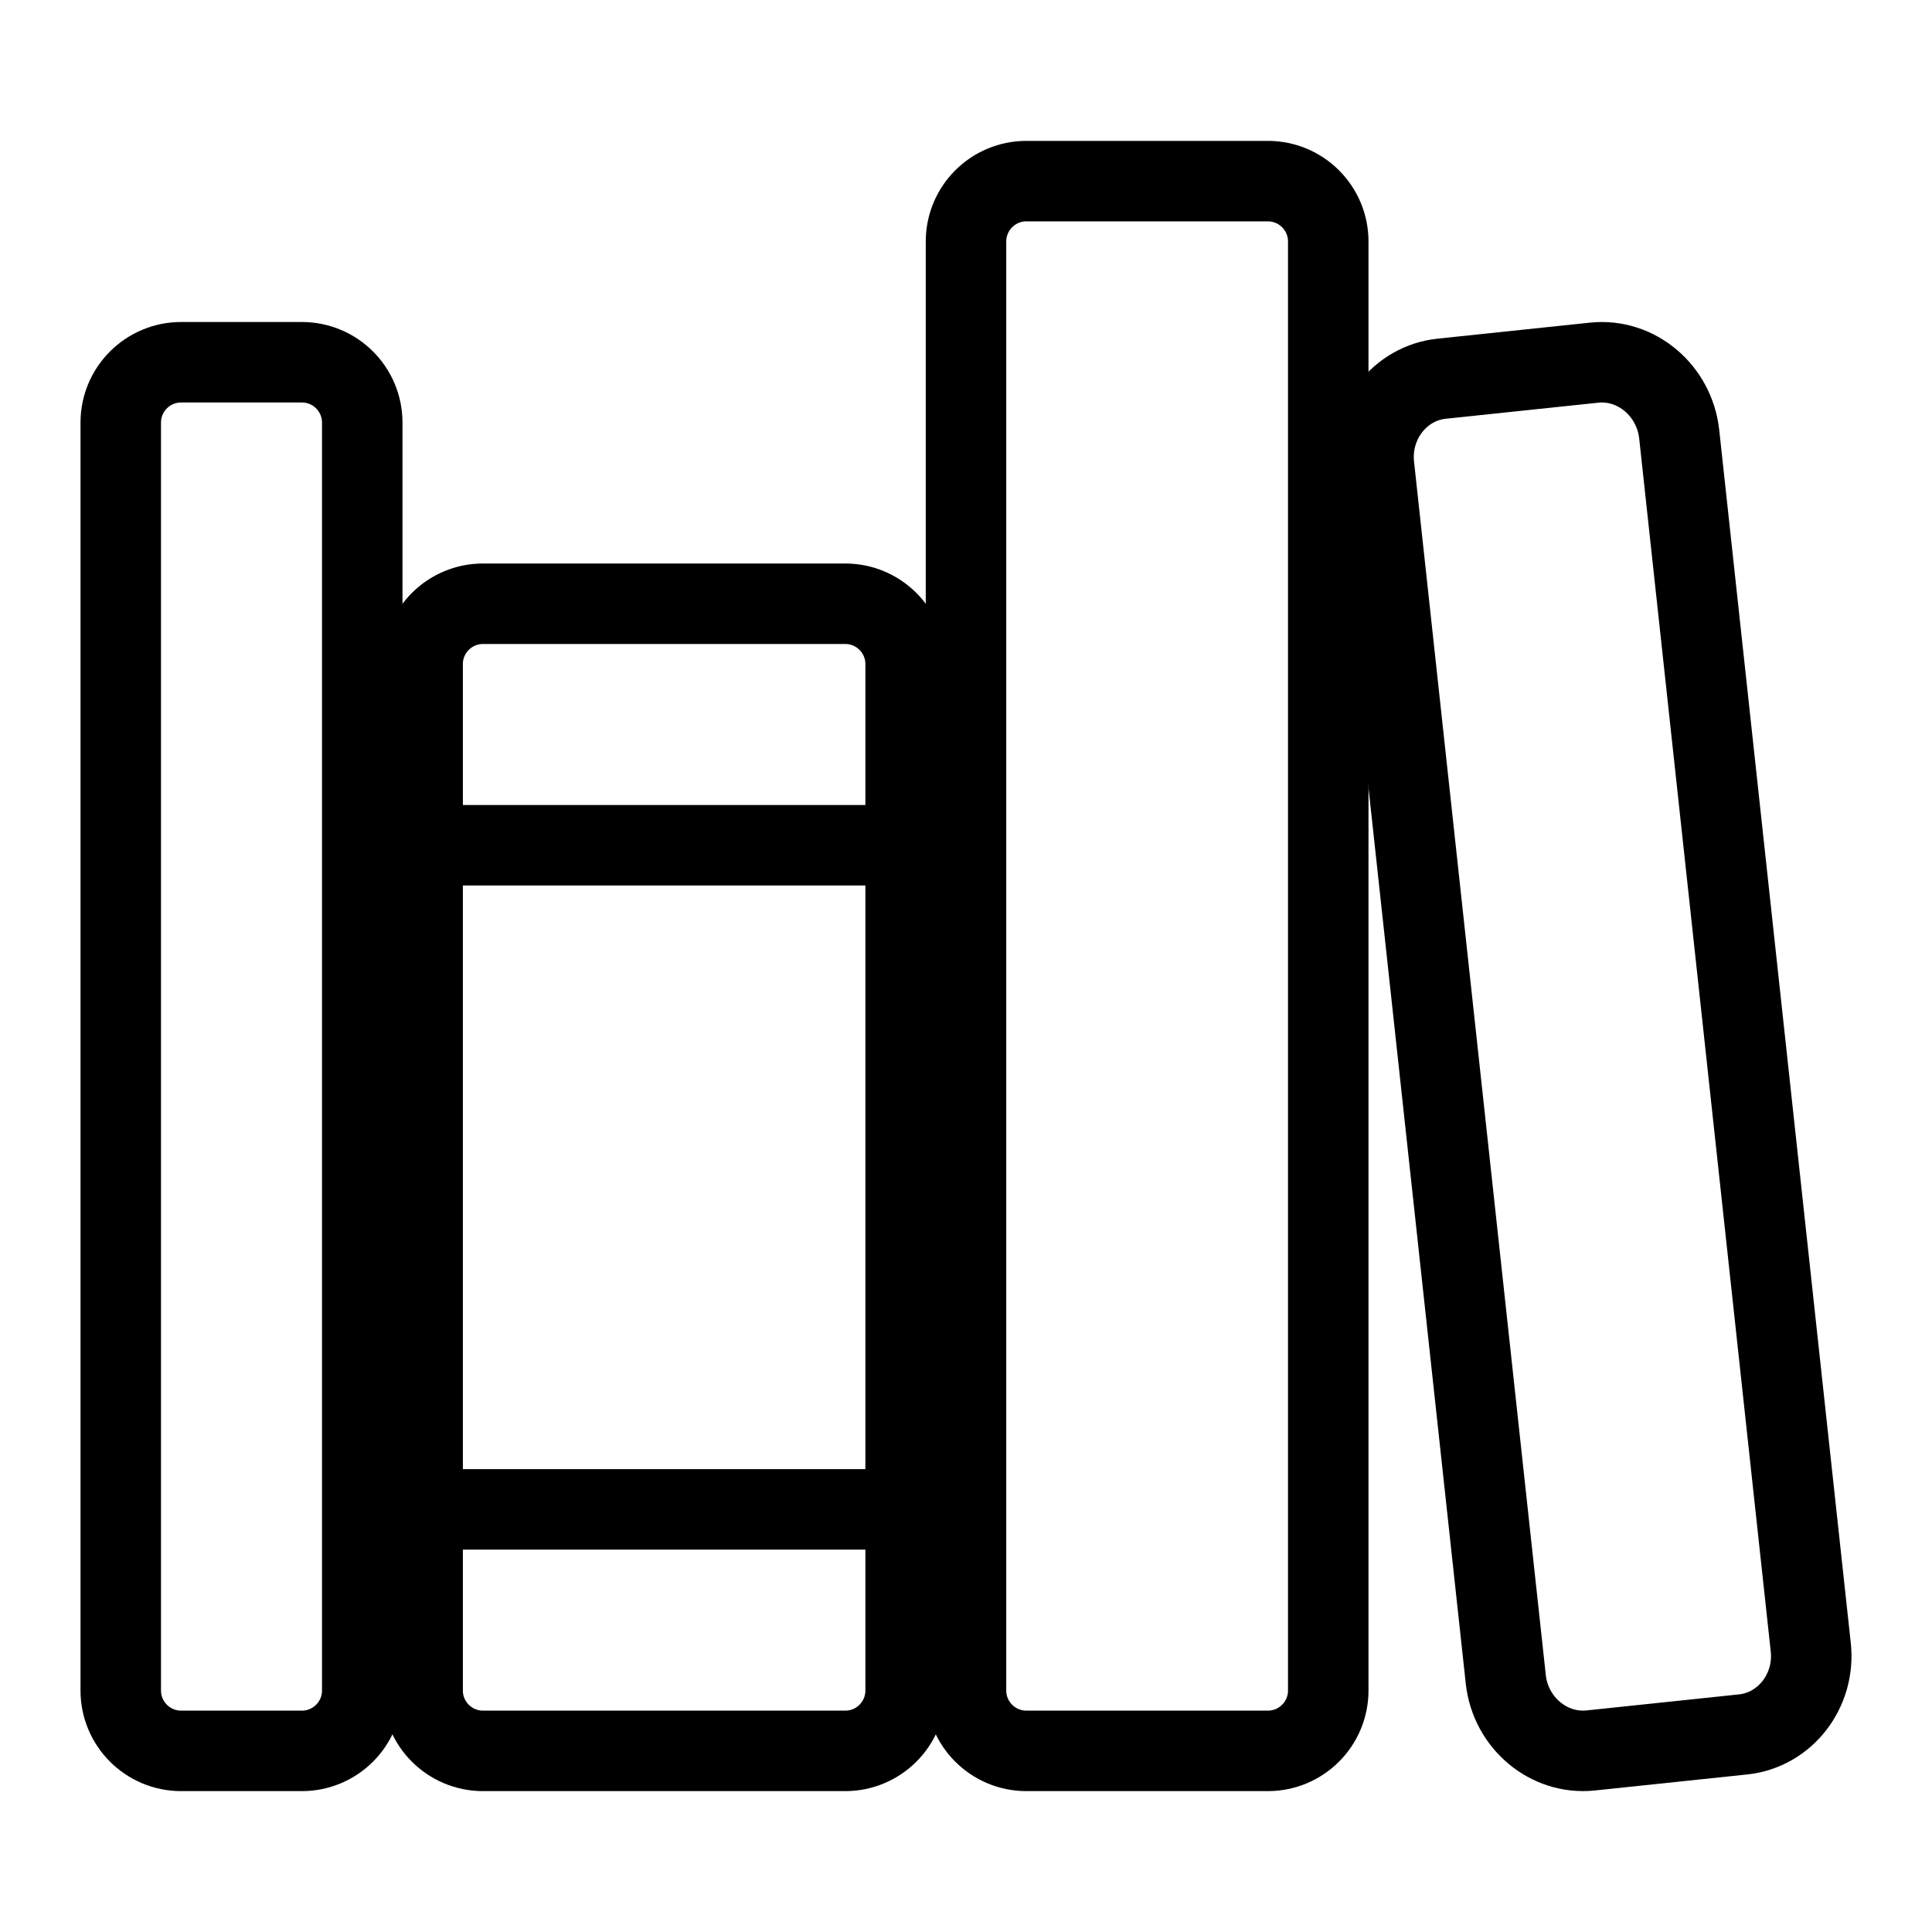
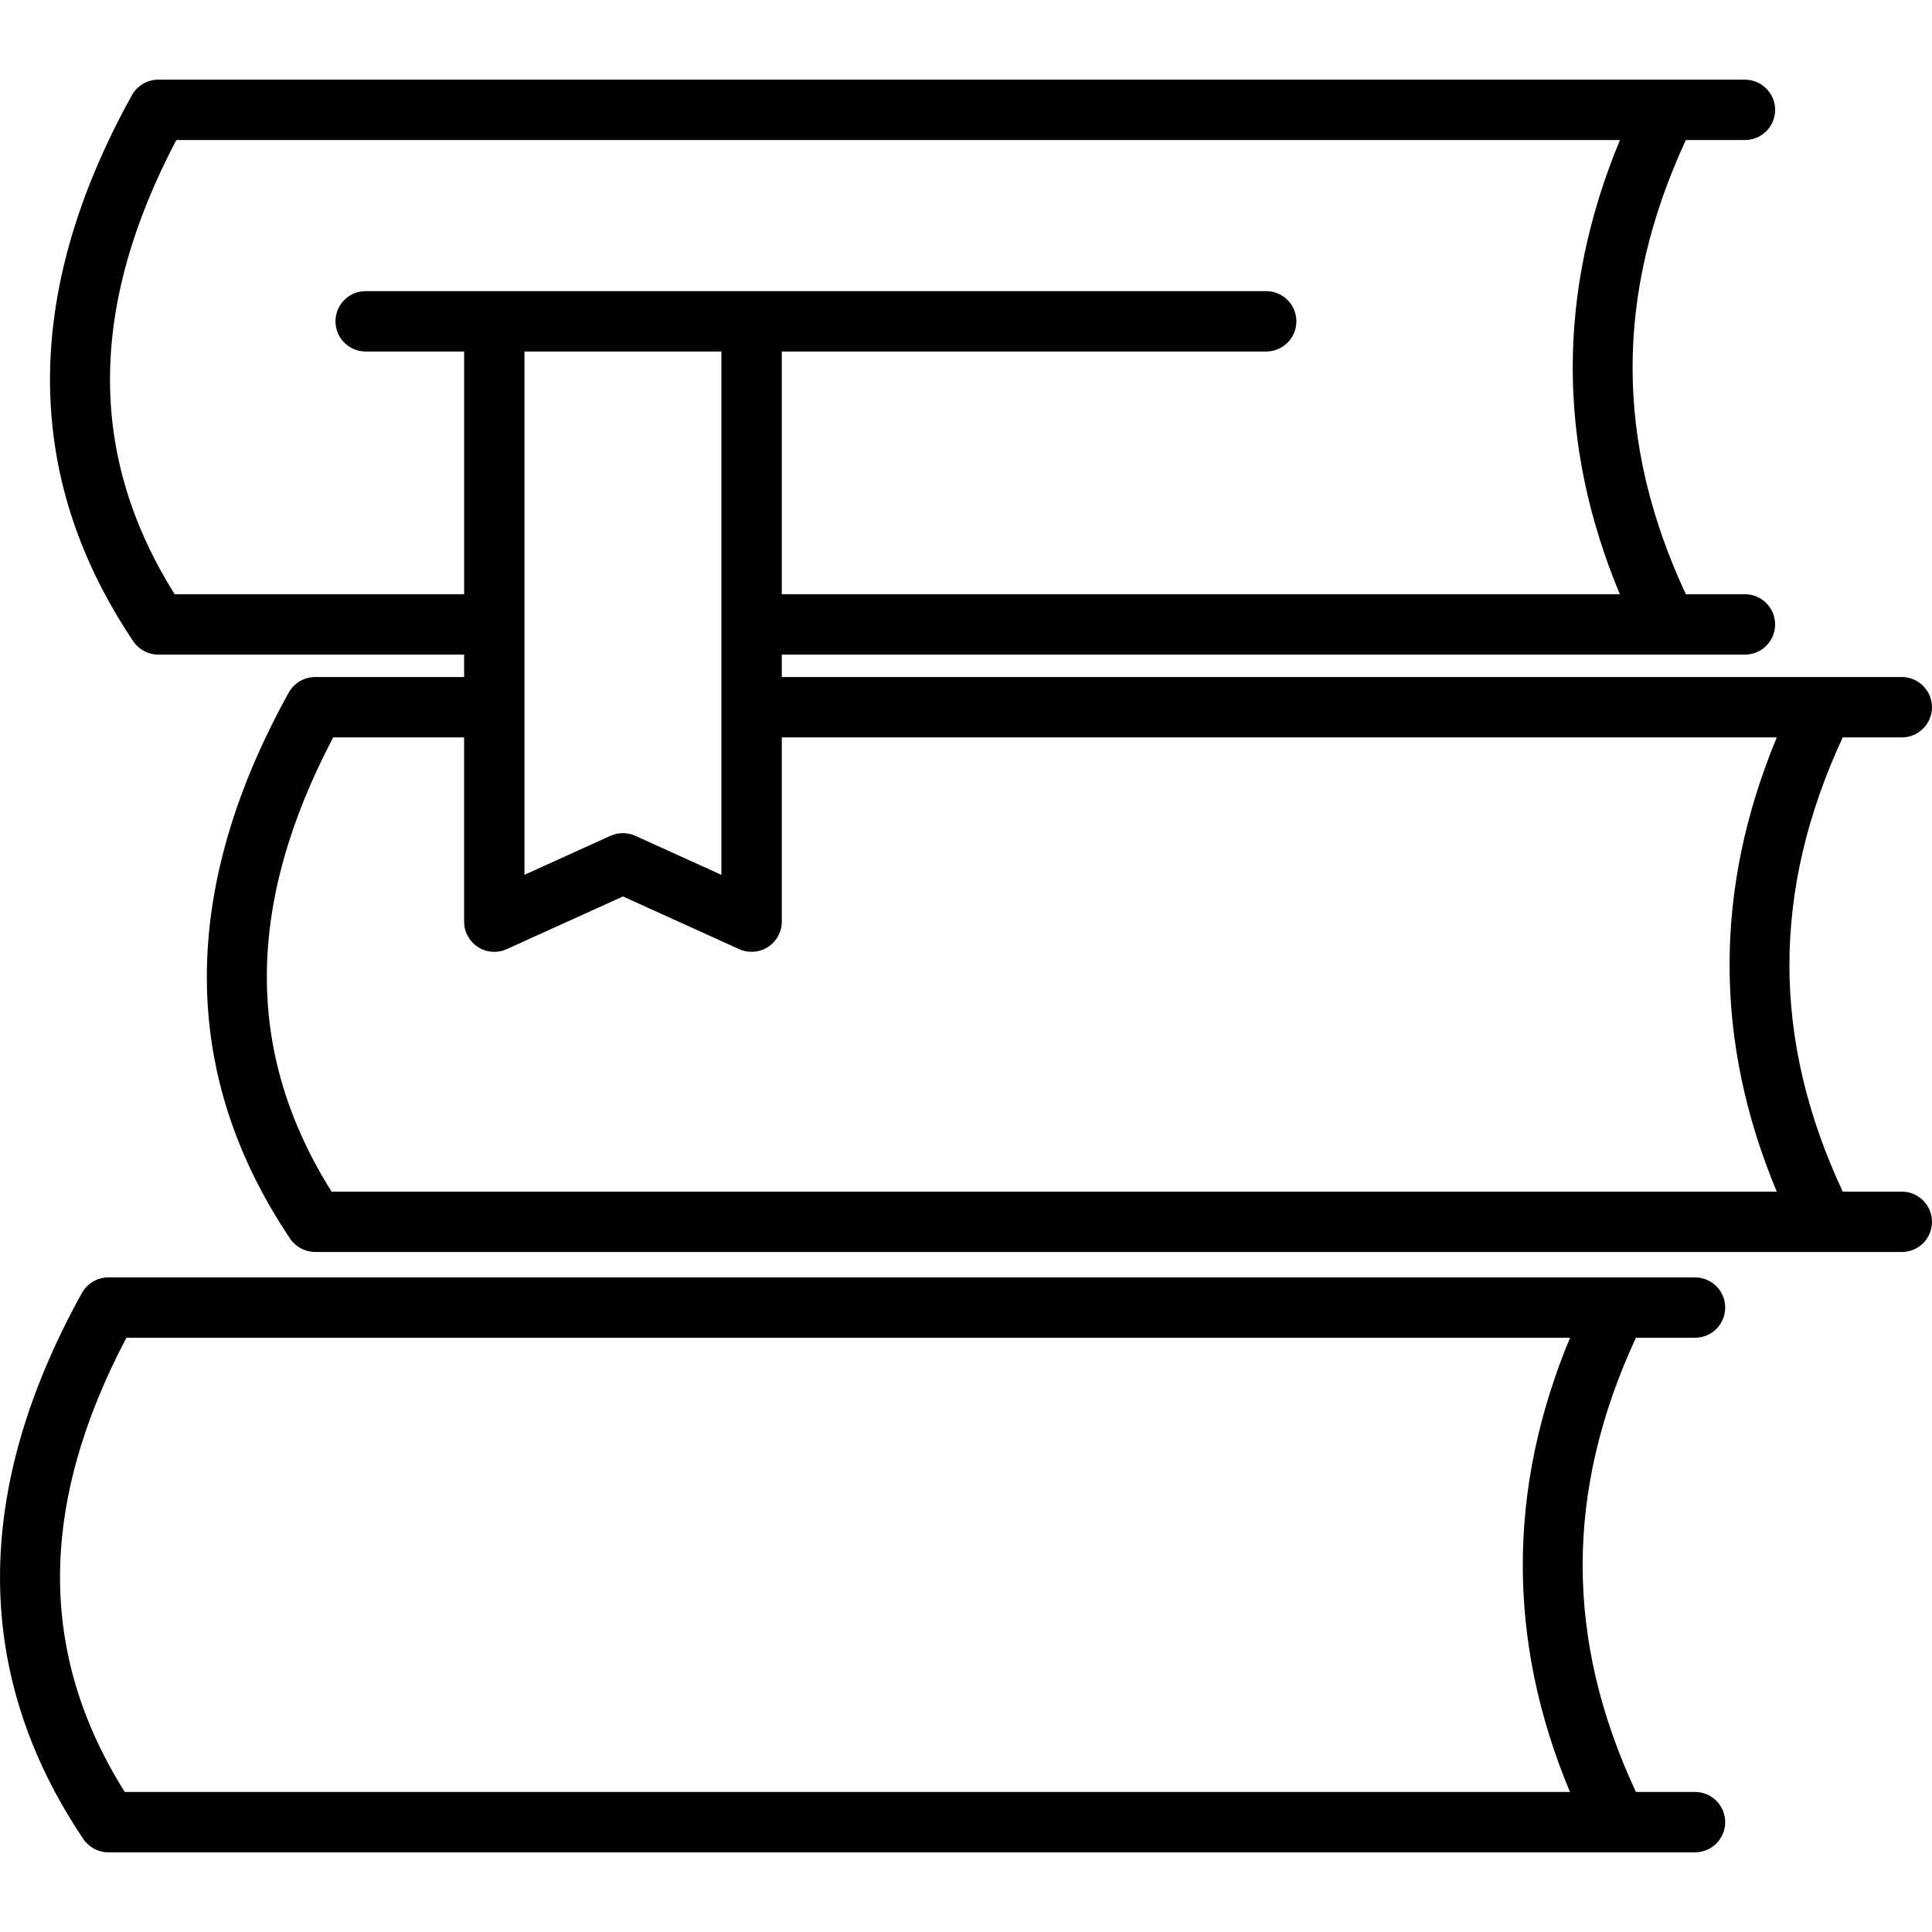
- <svg xmlns="http://www.w3.org/2000/svg" width="800px" height="800px" viewBox="0 0 512 512">
-   <rect x="32" y="96" width="64" height="368" rx="16" ry="16" style="fill:none;stroke:#000000;stroke-linejoin:round;stroke-width:21.33px" />
-   <line x1="112" y1="224" x2="240" y2="224" style="fill:none;stroke:#000000;stroke-linecap:round;stroke-linejoin:round;stroke-width:21.33px" />
-   <line x1="112" y1="400" x2="240" y2="400" style="fill:none;stroke:#000000;stroke-linecap:round;stroke-linejoin:round;stroke-width:21.33px" />
-   <rect x="112" y="160" width="128" height="304" rx="16" ry="16" style="fill:none;stroke:#000000;stroke-linejoin:round;stroke-width:21.33px" />
-   <rect x="256" y="48" width="96" height="416" rx="16" ry="16" style="fill:none;stroke:#000000;stroke-linejoin:round;stroke-width:21.33px" />
-   <path d="M422.46,96.11l-40.4,4.25c-11.12,1.17-19.18,11.57-17.93,23.1l34.92,321.59c1.26,11.53,11.37,20,22.49,18.84l40.4-4.25c11.12-1.17,19.18-11.57,17.93-23.1L445,115C443.69,103.42,433.58,94.94,422.46,96.11Z" style="fill:none;stroke:#000000;stroke-linejoin:round;stroke-width:21.33px" />
+ <svg xmlns="http://www.w3.org/2000/svg" fill="#000000" height="800px" width="800px" version="1.1" id="Layer_1" viewBox="0 0 64 64" enable-background="new 0 0 64 64" xml:space="preserve">
+   <g id="Books_1_">
+     <path d="M62.999,39.474h-1.957c-2.353-5.044-2.353-9.967,0-15.046h1.957   c0.553,0,1-0.448,1-1c0-0.552-0.447-1-1-1H25.898v-0.743h31.905c0.553,0,1-0.448,1-1   c0-0.552-0.447-1-1-1h-1.957c-2.353-5.044-2.352-9.966,0-15.046h1.957   c0.553,0,1-0.448,1-1c0-0.552-0.447-1-1-1H5.244c-0.363,0-0.698,0.197-0.875,0.515   C0.737,9.709,0.752,15.795,4.414,21.243c0.186,0.276,0.497,0.442,0.83,0.442   h10.13v0.743h-4.934c-0.363,0-0.698,0.197-0.875,0.515   C5.932,29.498,5.948,35.584,9.611,41.032c0.186,0.276,0.497,0.442,0.83,0.442   h52.559c0.553,0,1-0.448,1-1C63.999,39.922,63.552,39.474,62.999,39.474z    M17.374,11.644h6.523v17.336l-2.849-1.292c-0.264-0.119-0.562-0.119-0.826,0   l-2.849,1.292V11.644z M5.787,19.685c-2.875-4.577-2.857-9.509,0.054-15.046h47.822   c-2.085,5.012-2.086,10.064-0.003,15.046H25.898v-8.041h16.046c0.553,0,1-0.448,1-1   c0-0.552-0.447-1-1-1H12.113c-0.553,0-1,0.448-1,1c0,0.552,0.447,1,1,1h3.262v8.041H5.787z    M11.037,24.428h4.337v6.103c0,0.34,0.173,0.656,0.458,0.84   c0.286,0.185,0.646,0.212,0.955,0.07l3.849-1.745l3.849,1.745   c0.132,0.06,0.272,0.089,0.413,0.089c0.19,0,0.378-0.054,0.542-0.16   c0.285-0.184,0.458-0.5,0.458-0.84v-6.103h32.961   c-2.086,5.011-2.086,10.063-0.002,15.046H10.983   C8.108,34.897,8.125,29.966,11.037,24.428z" />
+     <path d="M54.192,44.315h1.957c0.553,0,1-0.448,1-1c0-0.552-0.447-1-1-1H3.59   c-0.363,0-0.698,0.197-0.875,0.515c-3.635,6.555-3.619,12.641,0.045,18.089   c0.187,0.276,0.497,0.442,0.83,0.442h52.559c0.553,0,1-0.448,1-1c0-0.552-0.447-1-1-1   h-1.957C51.839,54.317,51.839,49.394,54.192,44.315z M4.132,59.361   c-2.876-4.577-2.858-9.509,0.055-15.046h47.822   c-2.086,5.011-2.086,10.063-0.002,15.046H4.132z" />
+   </g>
</svg>
